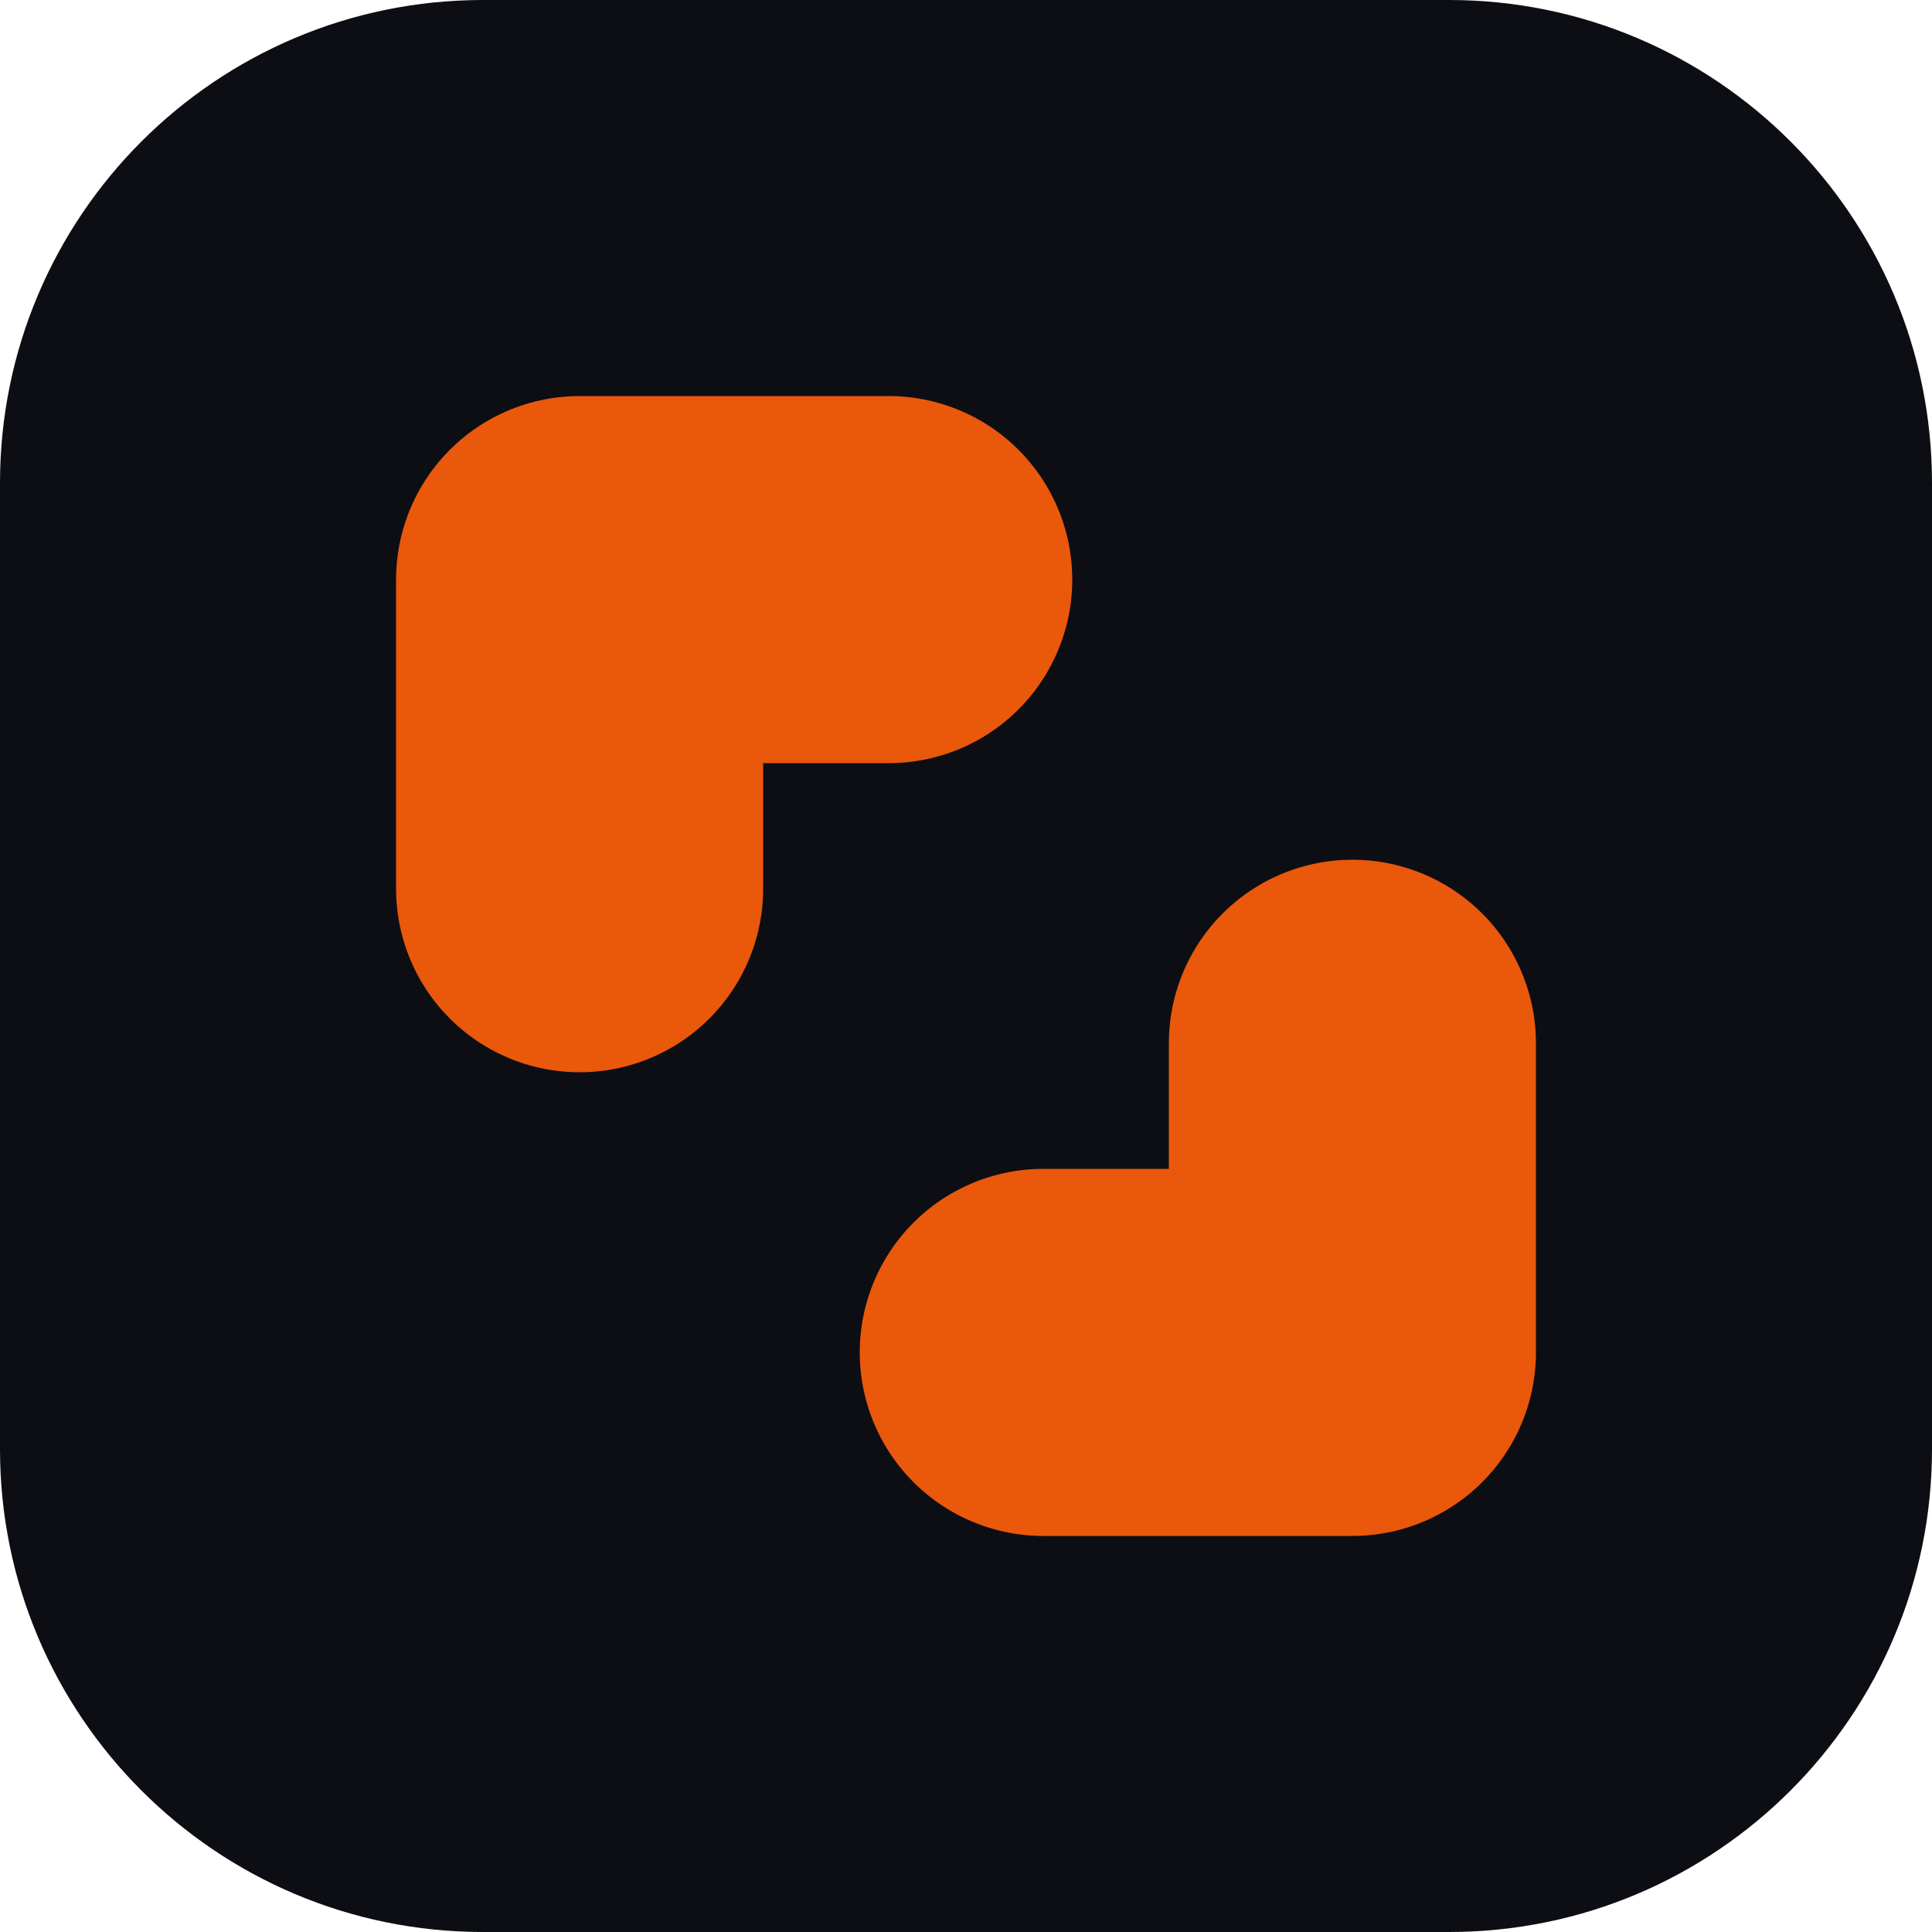
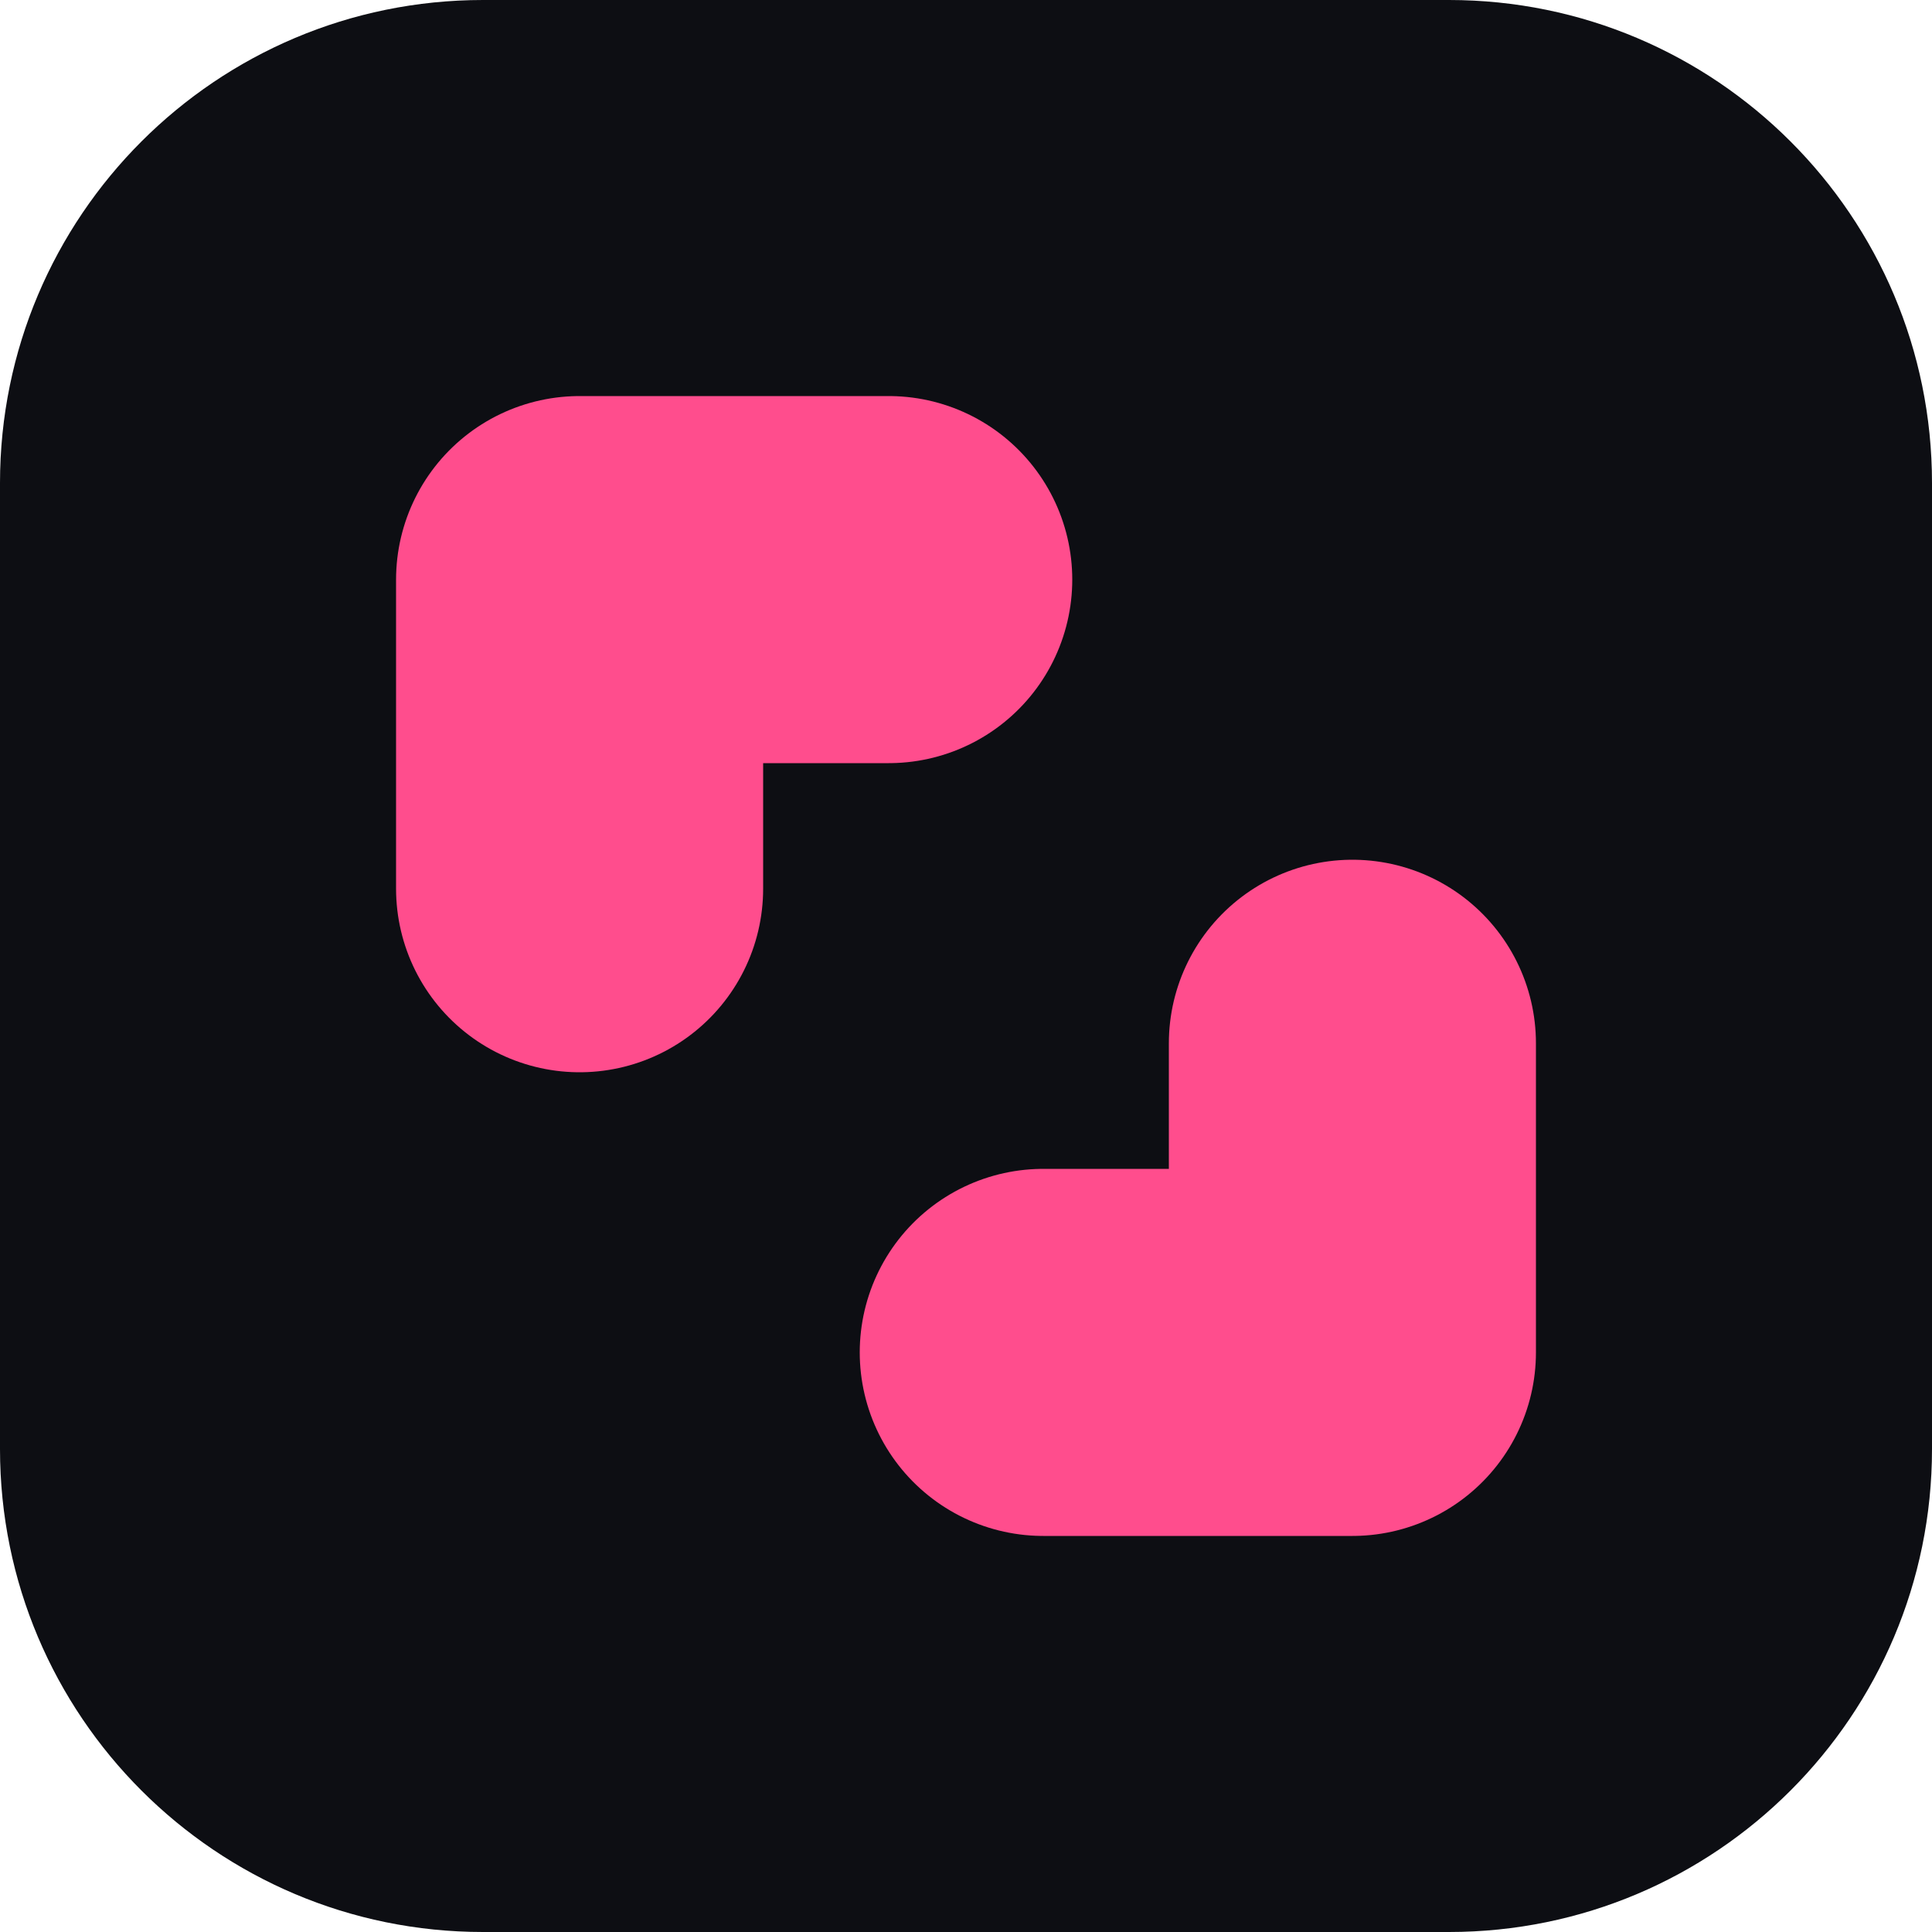
<svg xmlns="http://www.w3.org/2000/svg" viewBox="0 0 100 100" width="16" height="16" role="img" aria-label="SmartSupply">
  <rect width="100" height="100" rx="25" fill="#0D0E13" />
-   <g fill="none" stroke="#EA580C" stroke-width="19" stroke-linecap="round" stroke-linejoin="round">
+   <g fill="none" stroke="#FF4D8D" stroke-width="19" stroke-linecap="round" stroke-linejoin="round">
    <path d="M30 46 V30 H46" />
    <path d="M70 54 V70 H54" />
  </g>
</svg>
